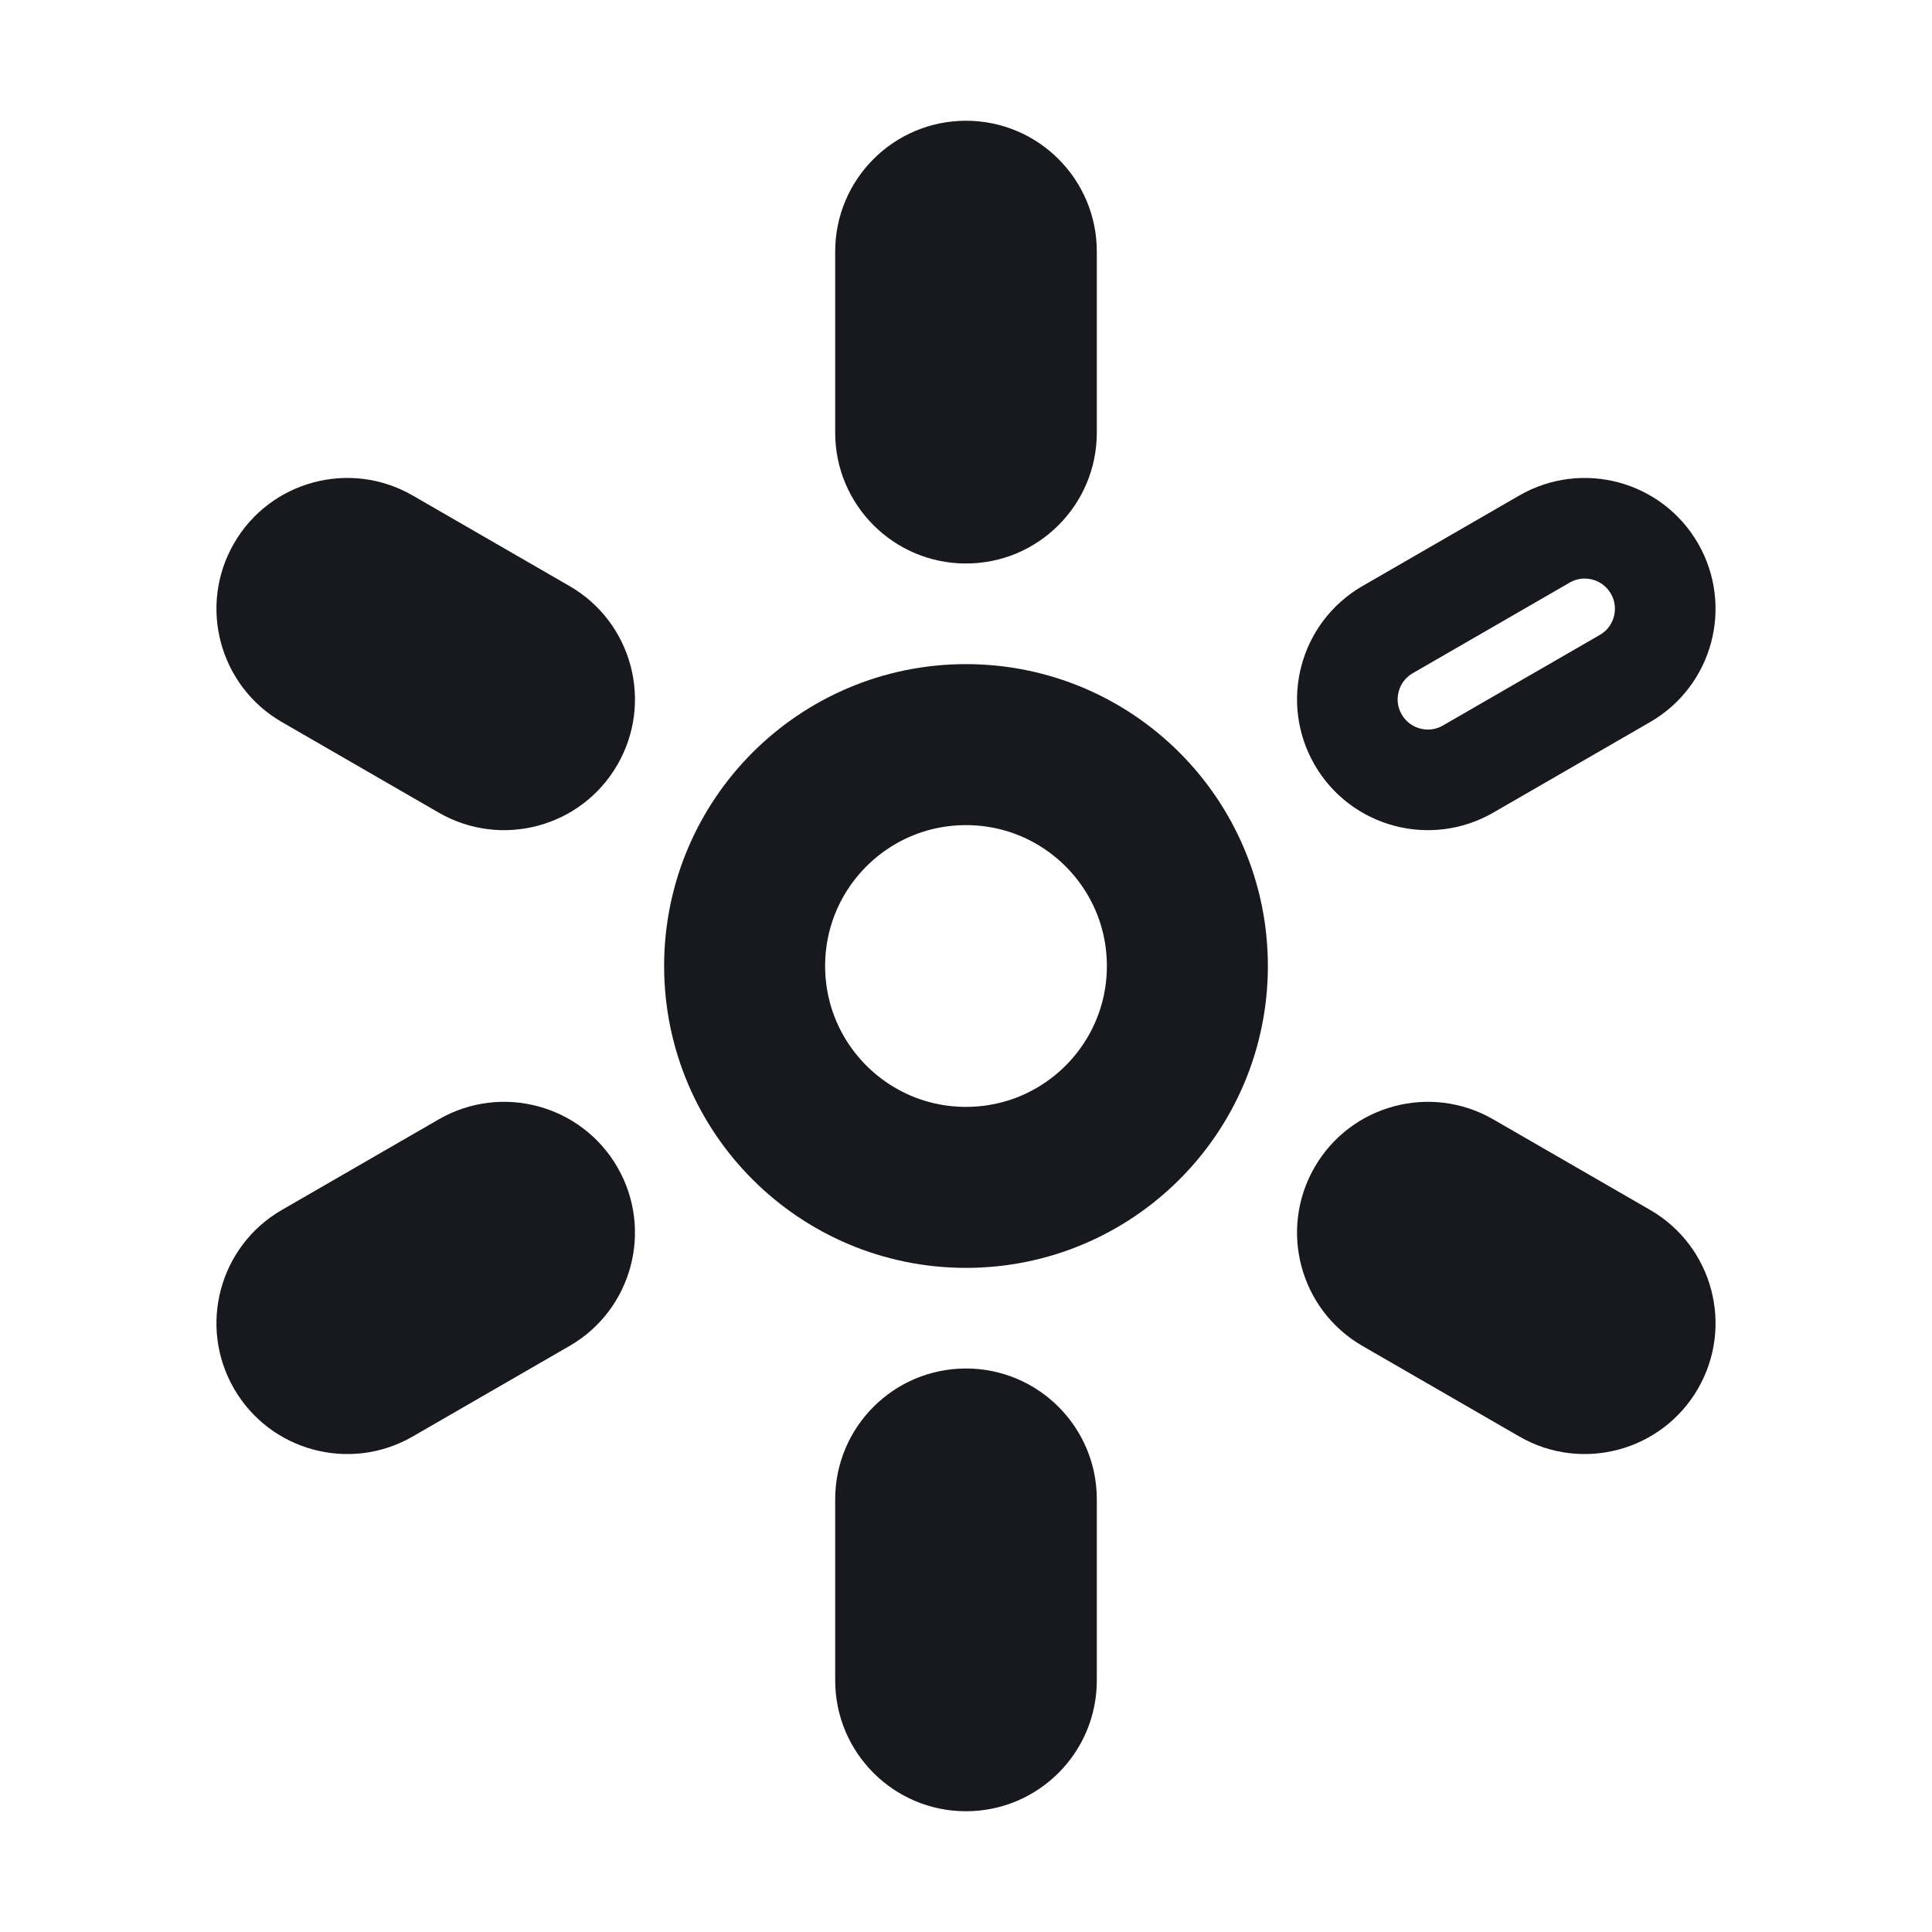
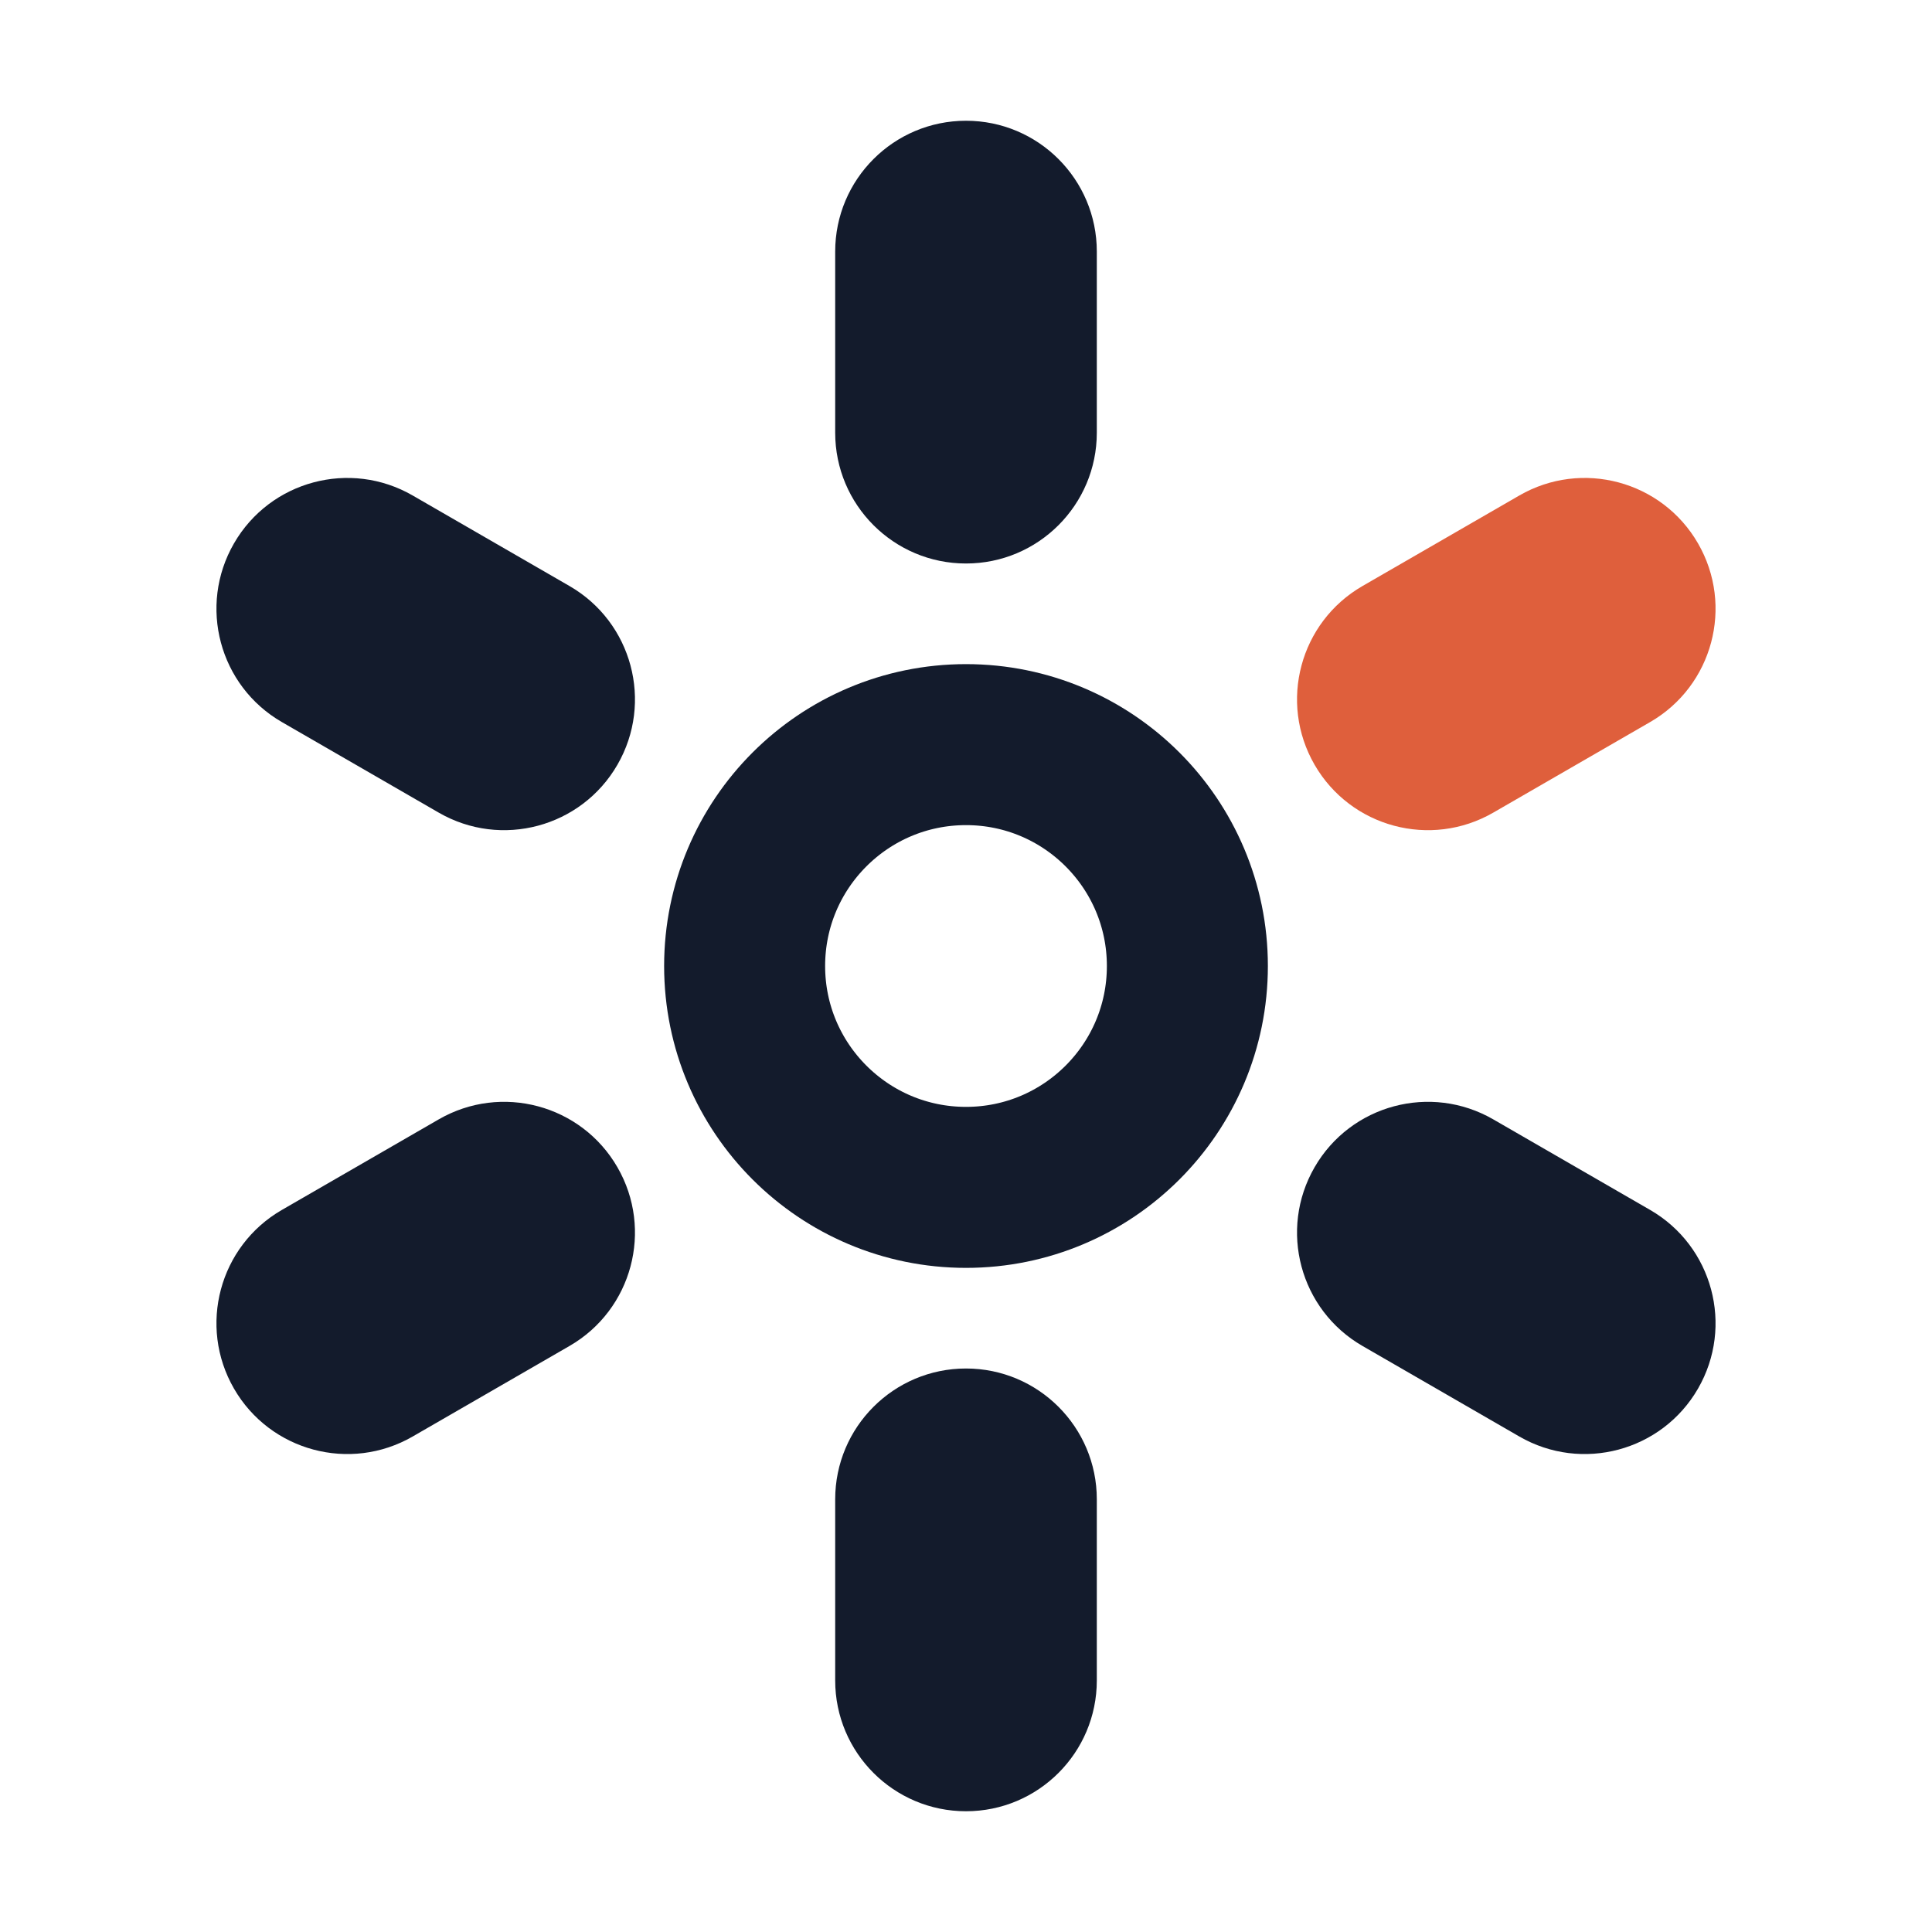
<svg xmlns="http://www.w3.org/2000/svg" viewBox="0 0 96 96">
  <style>
-     :root { color: #17191E; }
+     :root { color: #131B2C; }
    @media (prefers-color-scheme: dark) { :root { color: #F2F1EE; } }
  </style>
  <circle cx="48" cy="48" r="11" fill="none" stroke="currentColor" stroke-width="8" />
  <g transform="rotate(0 48 48)">
    <rect x="41.5" y="6" width="13" height="22" rx="6.5" fill="currentColor" />
  </g>
  <g transform="rotate(60 48 48)">
-     <rect x="44" y="8.5" width="8" height="17" rx="4" fill="none" stroke="currentColor" stroke-width="5" />
+     <rect x="41.5" y="6" width="13" height="22" rx="6.5" fill="#DF5F3C" />
  </g>
  <g transform="rotate(120 48 48)">
    <rect x="41.5" y="6" width="13" height="22" rx="6.5" fill="currentColor" />
  </g>
  <g transform="rotate(180 48 48)">
    <rect x="41.5" y="6" width="13" height="22" rx="6.5" fill="currentColor" />
  </g>
  <g transform="rotate(240 48 48)">
    <rect x="41.5" y="6" width="13" height="22" rx="6.5" fill="currentColor" />
  </g>
  <g transform="rotate(300 48 48)">
    <rect x="41.5" y="6" width="13" height="22" rx="6.5" fill="currentColor" />
  </g>
</svg>
